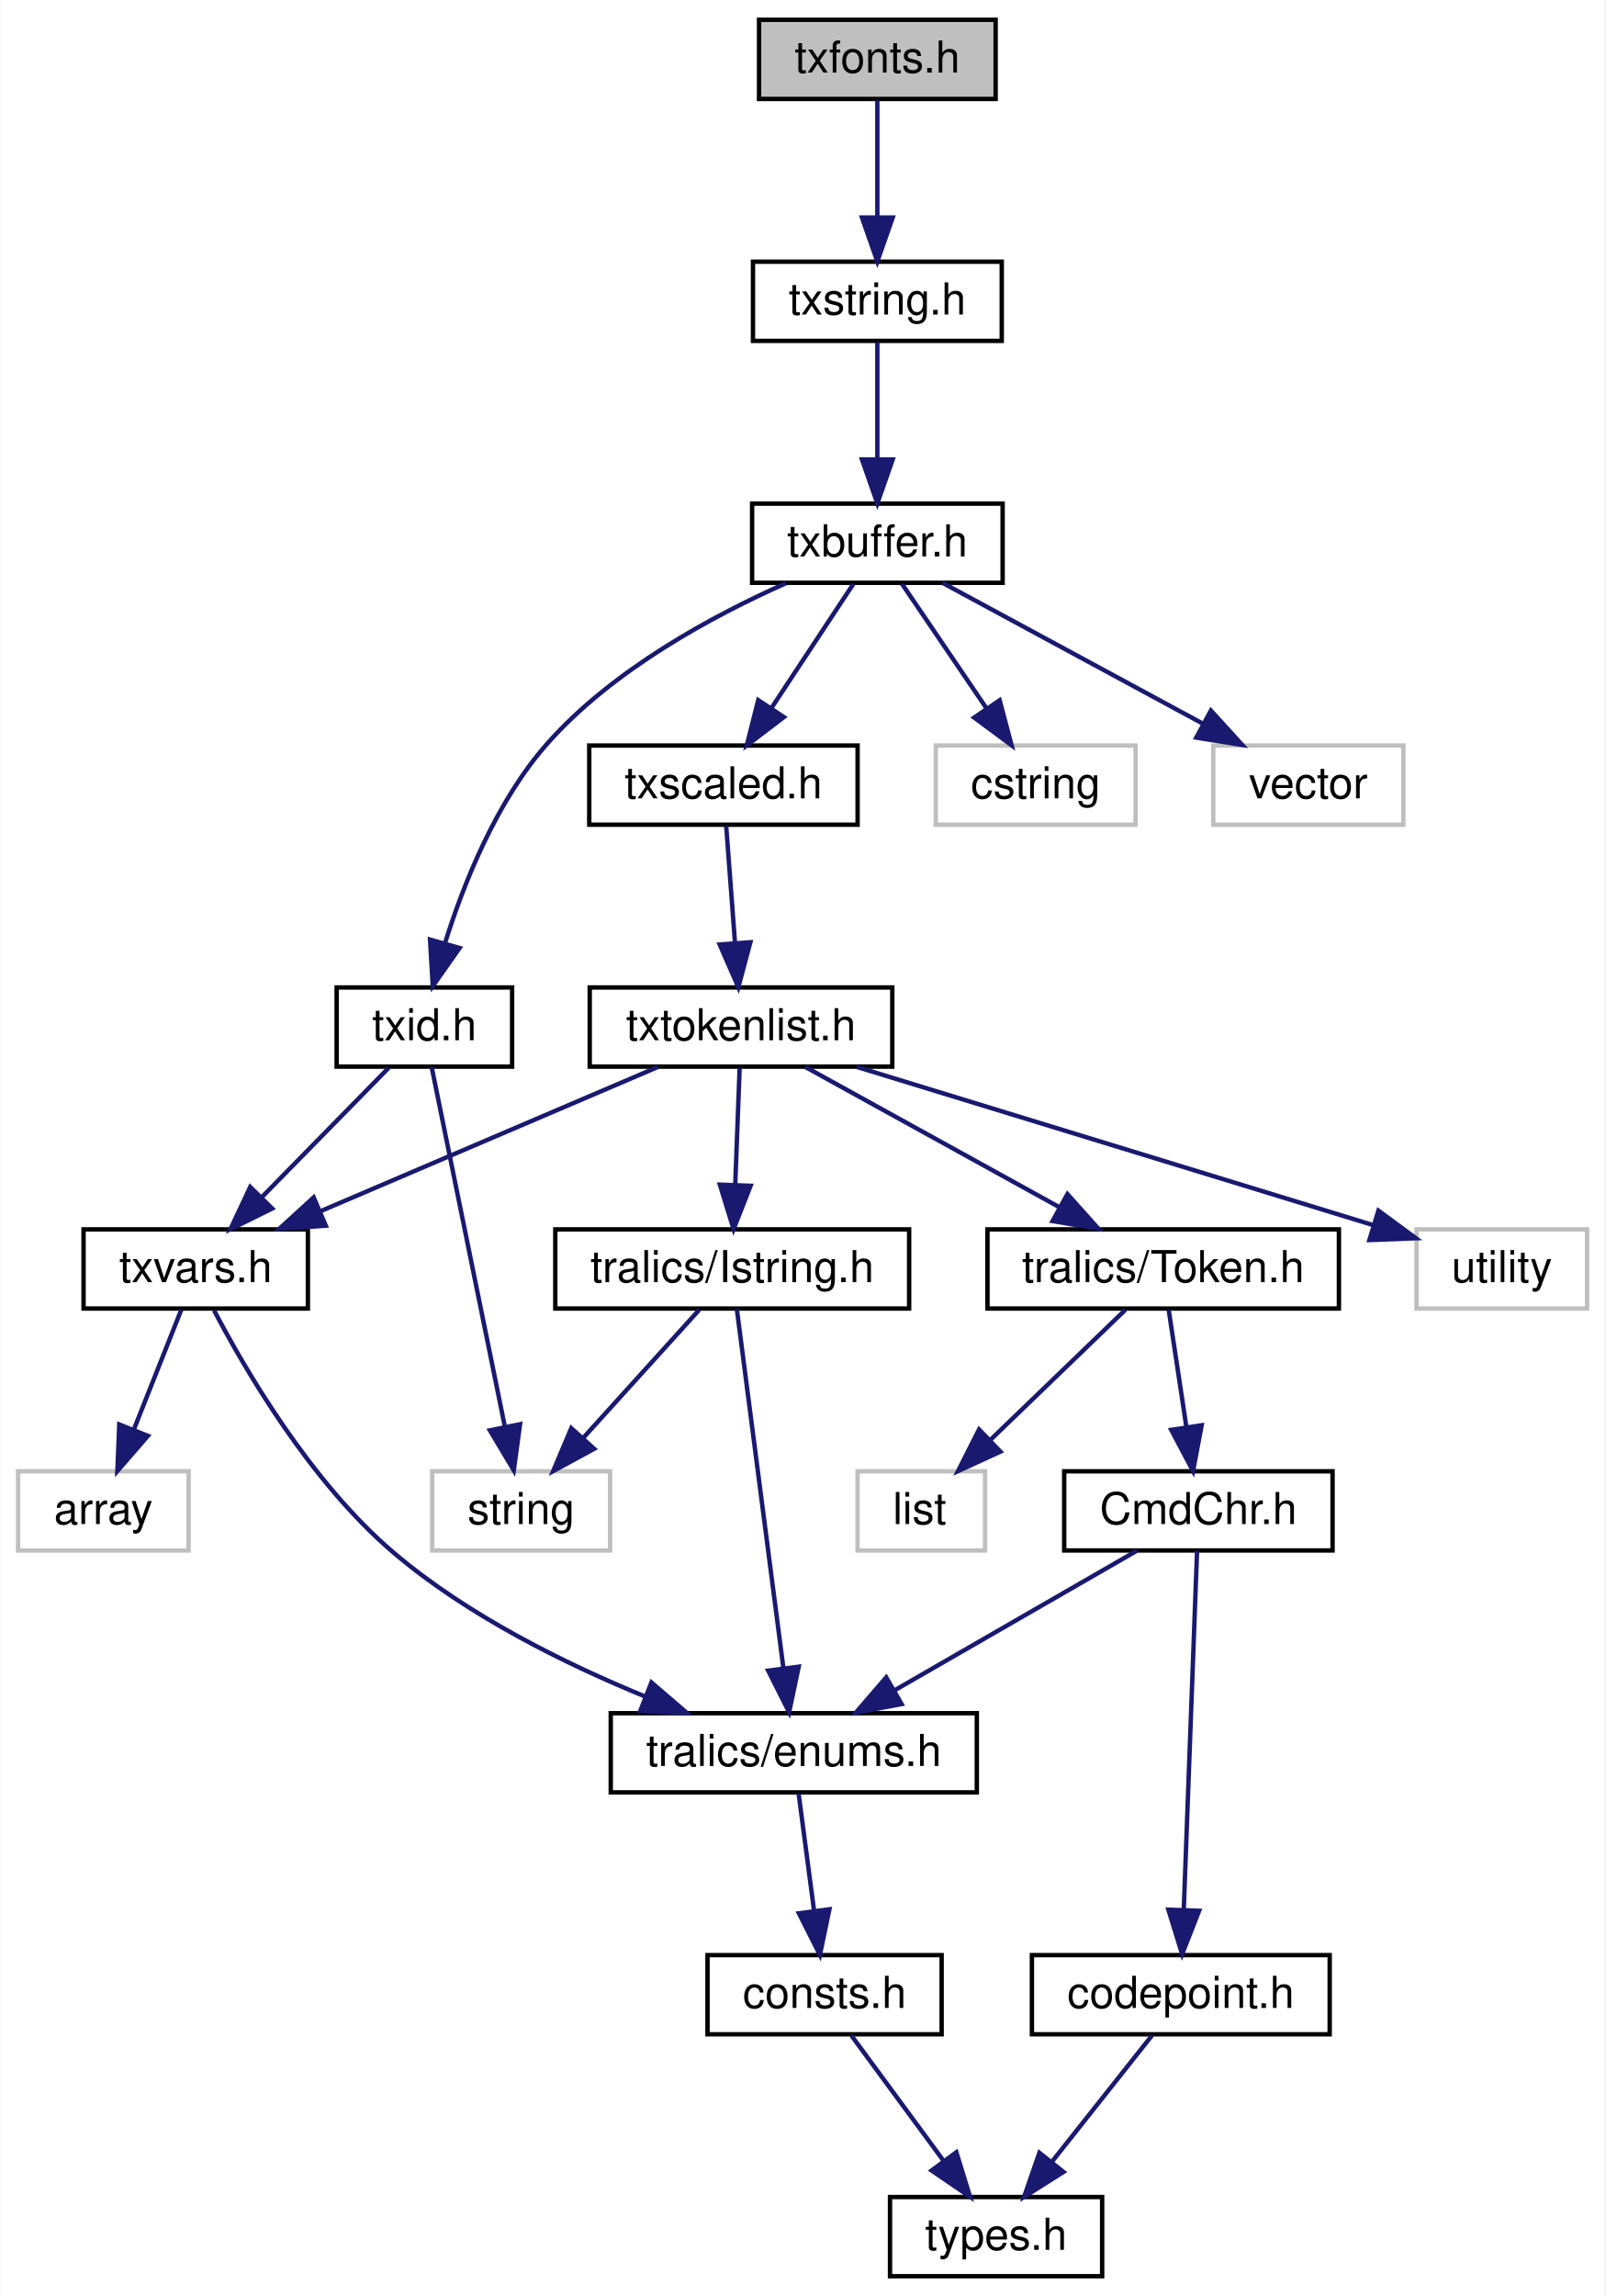
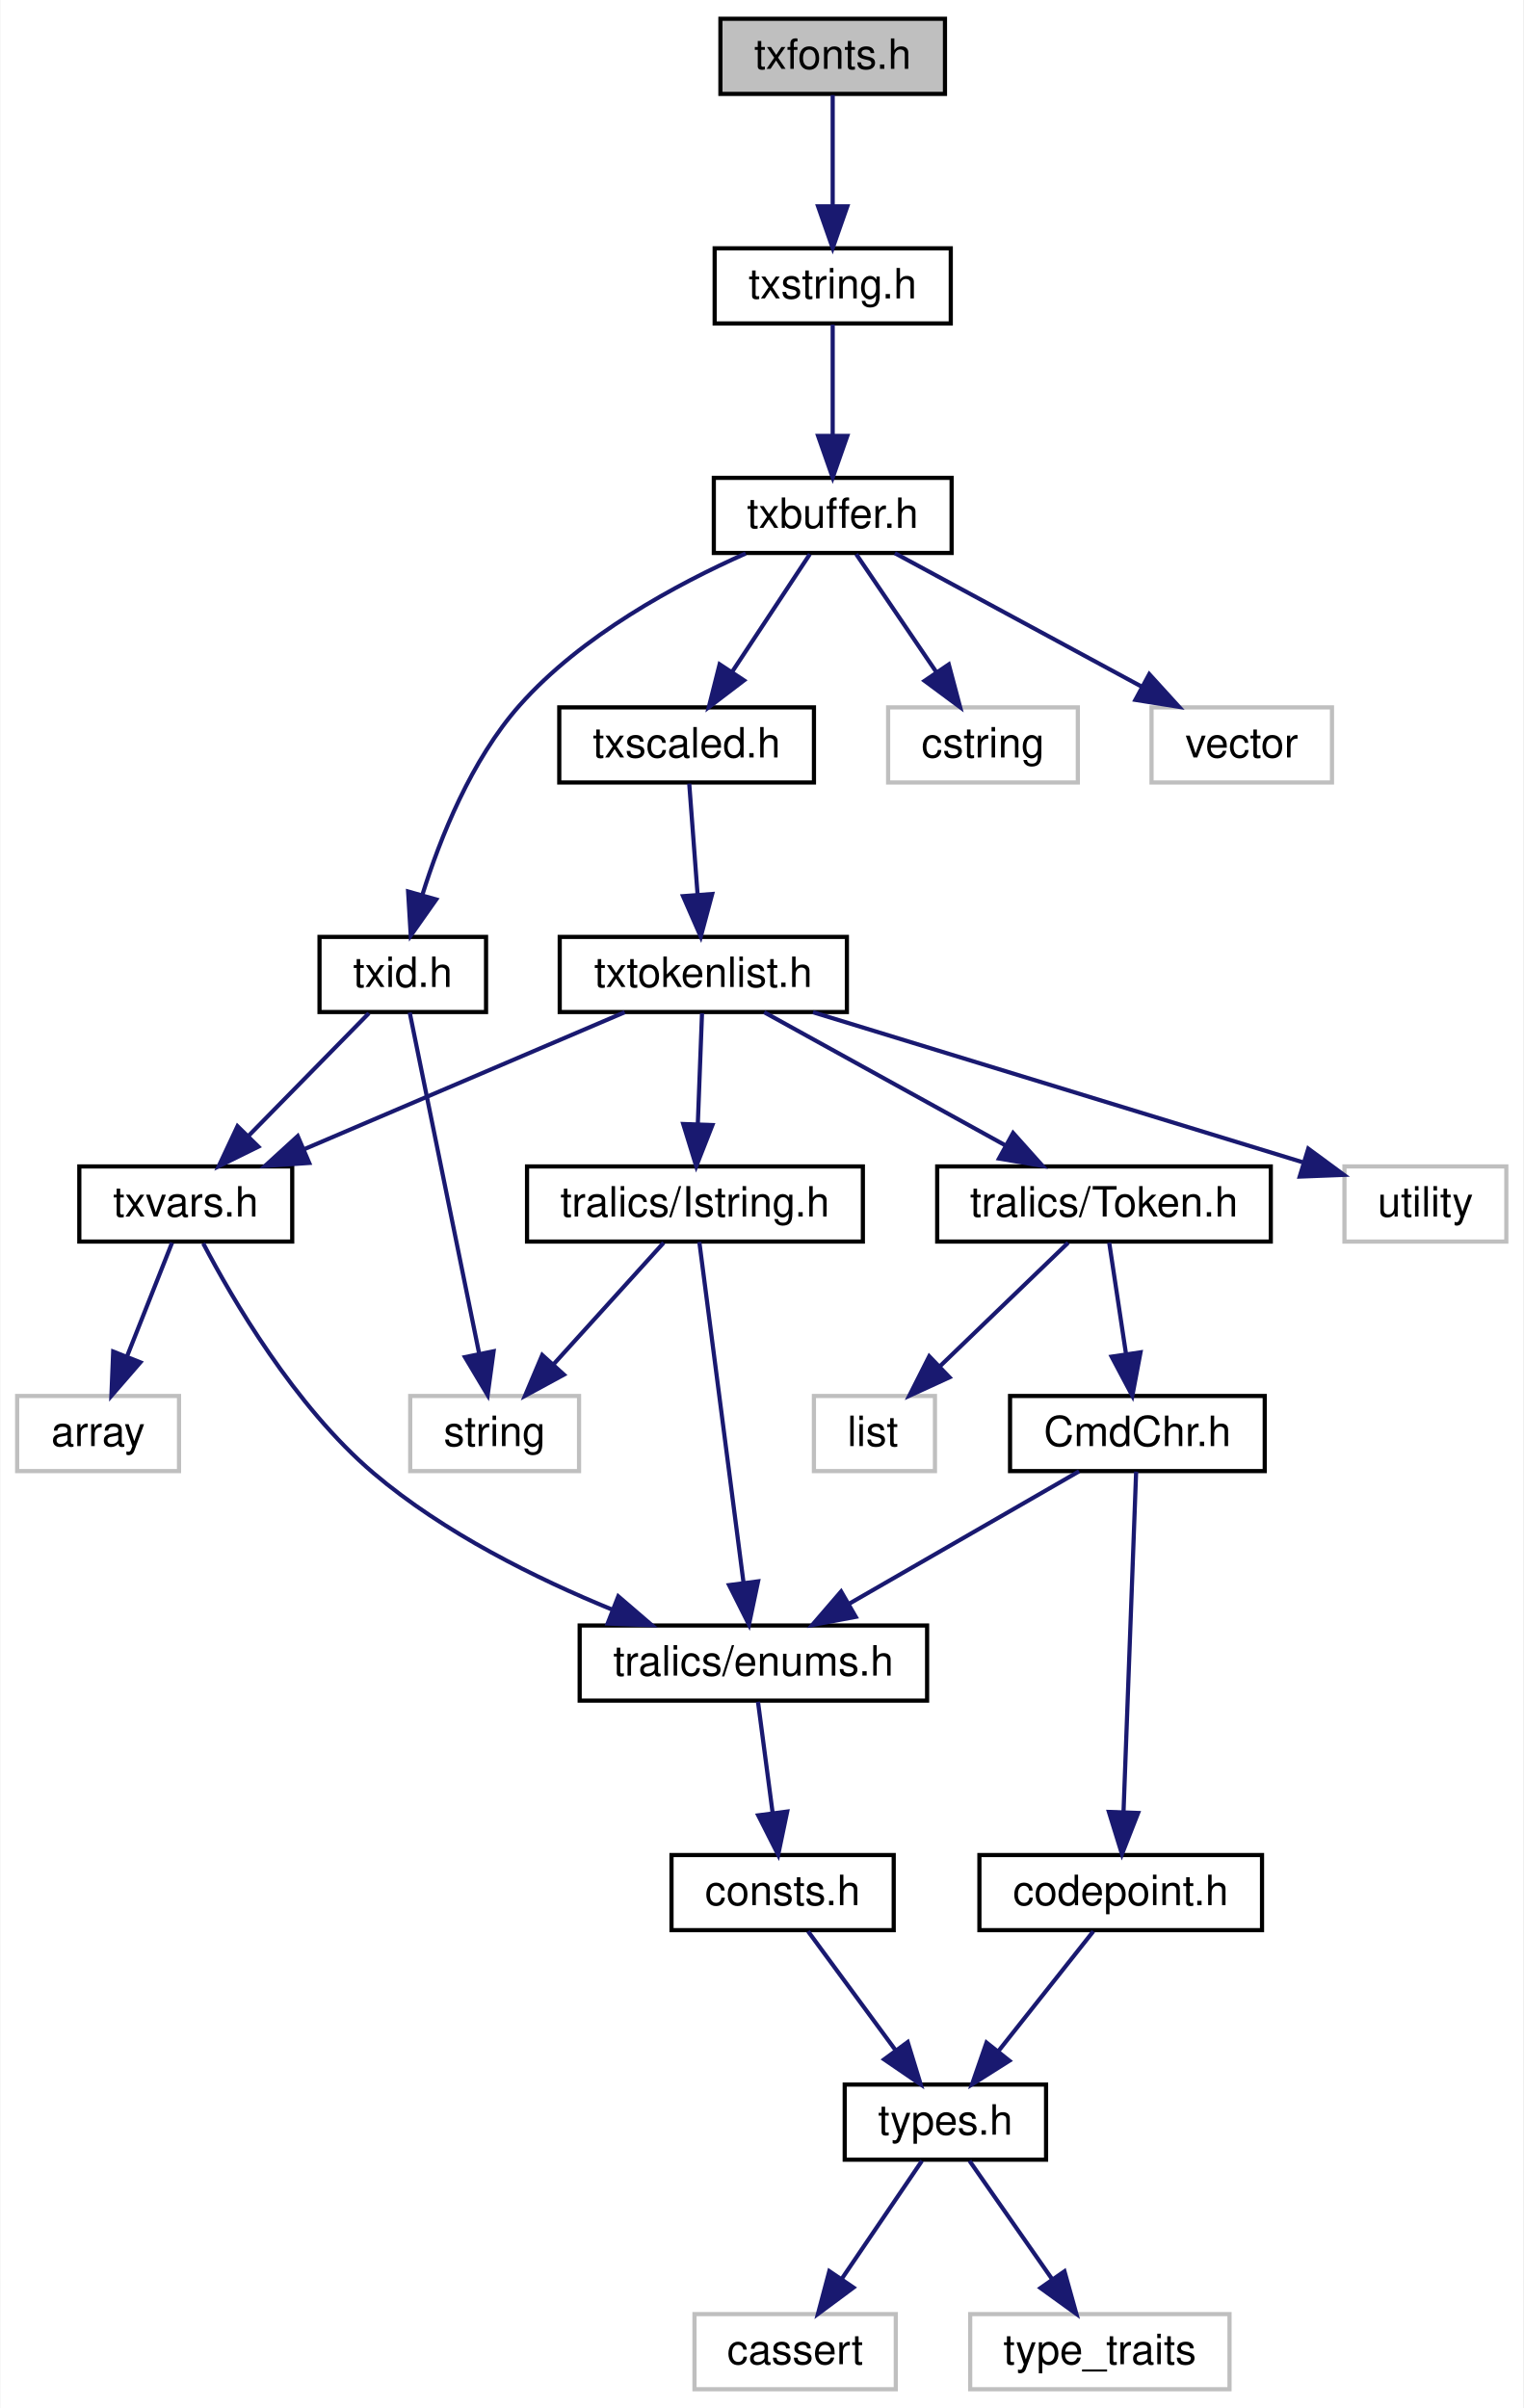
- <svg xmlns="http://www.w3.org/2000/svg" xmlns:xlink="http://www.w3.org/1999/xlink" width="365pt" height="522pt" viewBox="0.00 0.00 364.78 522.00">
-   <g id="graph0" class="graph" transform="scale(1 1) rotate(0) translate(4 518)">
-     <polygon fill="white" stroke="transparent" points="-4,4 -4,-518 360.78,-518 360.78,4 -4,4" />
+ <svg xmlns="http://www.w3.org/2000/svg" xmlns:xlink="http://www.w3.org/1999/xlink" width="365pt" height="577pt" viewBox="0.00 0.00 364.78 577.00">
+   <g id="graph0" class="graph" transform="scale(1 1) rotate(0) translate(4 573)">
+     <polygon fill="white" stroke="transparent" points="-4,4 -4,-573 360.78,-573 360.78,4 -4,4" />
    <g id="node1" class="node">
      <g id="a_node1">
        <a xlink:title=" ">
-           <polygon fill="#bfbfbf" stroke="black" points="168.49,-495.5 168.49,-513.5 222.29,-513.5 222.29,-495.5 168.49,-495.5" />
-           <text text-anchor="middle" x="195.39" y="-501.5" font-family="Helvetica,sans-Serif" font-size="10.00">txfonts.h</text>
+           <polygon fill="#bfbfbf" stroke="black" points="168.49,-550.5 168.49,-568.5 222.29,-568.5 222.29,-550.5 168.49,-550.5" />
+           <text text-anchor="middle" x="195.39" y="-556.5" font-family="Helvetica,sans-Serif" font-size="10.00">txfonts.h</text>
        </a>
      </g>
    </g>
    <g id="node2" class="node">
      <g id="a_node2">
        <a xlink:href="../../dc/def/txstring_8h.html" target="_top" xlink:title=" ">
-           <polygon fill="white" stroke="black" points="167.11,-440.5 167.11,-458.5 223.68,-458.5 223.68,-440.5 167.11,-440.5" />
-           <text text-anchor="middle" x="195.39" y="-446.5" font-family="Helvetica,sans-Serif" font-size="10.00">txstring.h</text>
+           <polygon fill="white" stroke="black" points="167.11,-495.5 167.11,-513.5 223.68,-513.5 223.68,-495.5 167.11,-495.5" />
+           <text text-anchor="middle" x="195.39" y="-501.5" font-family="Helvetica,sans-Serif" font-size="10.00">txstring.h</text>
        </a>
      </g>
    </g>
    <g id="edge1" class="edge">
-       <path fill="none" stroke="midnightblue" d="M195.39,-495.22C195.39,-488.18 195.39,-477.81 195.39,-468.83" />
-       <polygon fill="midnightblue" stroke="midnightblue" points="198.89,-468.55 195.39,-458.55 191.89,-468.55 198.89,-468.55" />
+       <path fill="none" stroke="midnightblue" d="M195.39,-550.22C195.39,-543.18 195.39,-532.81 195.39,-523.83" />
+       <polygon fill="midnightblue" stroke="midnightblue" points="198.89,-523.55 195.39,-513.55 191.89,-523.55 198.89,-523.55" />
    </g>
    <g id="node3" class="node">
      <g id="a_node3">
        <a xlink:href="../../dd/d74/txbuffer_8h.html" target="_top" xlink:title=" ">
-           <polygon fill="white" stroke="black" points="166.91,-385.5 166.91,-403.5 223.88,-403.5 223.88,-385.5 166.91,-385.5" />
-           <text text-anchor="middle" x="195.39" y="-391.5" font-family="Helvetica,sans-Serif" font-size="10.00">txbuffer.h</text>
+           <polygon fill="white" stroke="black" points="166.91,-440.5 166.91,-458.5 223.88,-458.5 223.88,-440.5 166.91,-440.5" />
+           <text text-anchor="middle" x="195.39" y="-446.5" font-family="Helvetica,sans-Serif" font-size="10.00">txbuffer.h</text>
        </a>
      </g>
    </g>
    <g id="edge2" class="edge">
-       <path fill="none" stroke="midnightblue" d="M195.39,-440.22C195.39,-433.18 195.39,-422.81 195.39,-413.83" />
-       <polygon fill="midnightblue" stroke="midnightblue" points="198.89,-413.55 195.39,-403.55 191.89,-413.55 198.89,-413.55" />
+       <path fill="none" stroke="midnightblue" d="M195.39,-495.22C195.39,-488.18 195.39,-477.81 195.39,-468.83" />
+       <polygon fill="midnightblue" stroke="midnightblue" points="198.89,-468.55 195.39,-458.55 191.89,-468.55 198.89,-468.55" />
    </g>
    <g id="node4" class="node">
      <g id="a_node4">
        <a xlink:href="../../d1/d9e/txid_8h.html" target="_top" xlink:title=" ">
-           <polygon fill="white" stroke="black" points="72.44,-275.5 72.44,-293.5 112.34,-293.5 112.34,-275.5 72.44,-275.5" />
-           <text text-anchor="middle" x="92.39" y="-281.5" font-family="Helvetica,sans-Serif" font-size="10.00">txid.h</text>
+           <polygon fill="white" stroke="black" points="72.44,-330.5 72.44,-348.5 112.34,-348.5 112.34,-330.5 72.44,-330.5" />
+           <text text-anchor="middle" x="92.39" y="-336.5" font-family="Helvetica,sans-Serif" font-size="10.00">txid.h</text>
        </a>
      </g>
    </g>
    <g id="edge3" class="edge">
-       <path fill="none" stroke="midnightblue" d="M174.55,-385.38C158,-378.02 135.26,-365.77 120.39,-349 108.79,-335.91 101.34,-317.24 97.07,-303.54" />
-       <polygon fill="midnightblue" stroke="midnightblue" points="100.4,-302.47 94.3,-293.81 93.67,-304.38 100.4,-302.47" />
-     </g>
-     <g id="node11" class="node">
-       <g id="a_node11">
+       <path fill="none" stroke="midnightblue" d="M174.55,-440.38C158,-433.02 135.26,-420.77 120.39,-404 108.79,-390.91 101.34,-372.24 97.07,-358.54" />
+       <polygon fill="midnightblue" stroke="midnightblue" points="100.4,-357.47 94.3,-348.81 93.67,-359.38 100.4,-357.47" />
+     </g>
+     <g id="node13" class="node">
+       <g id="a_node13">
        <a xlink:href="../../d9/d18/txscaled_8h.html" target="_top" xlink:title=" ">
-           <polygon fill="white" stroke="black" points="129.88,-330.5 129.88,-348.5 190.9,-348.5 190.9,-330.5 129.88,-330.5" />
-           <text text-anchor="middle" x="160.39" y="-336.5" font-family="Helvetica,sans-Serif" font-size="10.00">txscaled.h</text>
-         </a>
-       </g>
-     </g>
-     <g id="edge10" class="edge">
-       <path fill="none" stroke="midnightblue" d="M189.92,-385.22C184.96,-377.71 177.5,-366.41 171.32,-357.05" />
-       <polygon fill="midnightblue" stroke="midnightblue" points="174.14,-354.97 165.71,-348.55 168.3,-358.82 174.14,-354.97" />
-     </g>
-     <g id="node19" class="node">
-       <g id="a_node19">
-         <a xlink:title=" ">
-           <polygon fill="white" stroke="#bfbfbf" points="208.67,-330.5 208.67,-348.5 254.12,-348.5 254.12,-330.5 208.67,-330.5" />
-           <text text-anchor="middle" x="231.39" y="-336.5" font-family="Helvetica,sans-Serif" font-size="10.00">cstring</text>
-         </a>
-       </g>
-     </g>
-     <g id="edge23" class="edge">
-       <path fill="none" stroke="midnightblue" d="M201.02,-385.22C206.12,-377.71 213.79,-366.41 220.15,-357.05" />
-       <polygon fill="midnightblue" stroke="midnightblue" points="223.2,-358.79 225.92,-348.55 217.41,-354.86 223.2,-358.79" />
-     </g>
-     <g id="node20" class="node">
-       <g id="a_node20">
-         <a xlink:title=" ">
-           <polygon fill="white" stroke="#bfbfbf" points="271.78,-330.5 271.78,-348.5 315.01,-348.5 315.01,-330.5 271.78,-330.5" />
-           <text text-anchor="middle" x="293.39" y="-336.5" font-family="Helvetica,sans-Serif" font-size="10.00">vector</text>
-         </a>
-       </g>
-     </g>
-     <g id="edge24" class="edge">
-       <path fill="none" stroke="midnightblue" d="M210.28,-385.45C225.96,-376.97 250.91,-363.48 269.38,-353.49" />
-       <polygon fill="midnightblue" stroke="midnightblue" points="271.24,-356.46 278.37,-348.63 267.91,-350.3 271.24,-356.46" />
+           <polygon fill="white" stroke="black" points="129.88,-385.5 129.88,-403.5 190.9,-403.5 190.9,-385.5 129.88,-385.5" />
+           <text text-anchor="middle" x="160.39" y="-391.5" font-family="Helvetica,sans-Serif" font-size="10.00">txscaled.h</text>
+         </a>
+       </g>
+     </g>
+     <g id="edge12" class="edge">
+       <path fill="none" stroke="midnightblue" d="M189.92,-440.22C184.96,-432.71 177.5,-421.41 171.32,-412.05" />
+       <polygon fill="midnightblue" stroke="midnightblue" points="174.14,-409.97 165.71,-403.55 168.3,-413.82 174.14,-409.97" />
+     </g>
+     <g id="node21" class="node">
+       <g id="a_node21">
+         <a xlink:title=" ">
+           <polygon fill="white" stroke="#bfbfbf" points="208.67,-385.5 208.67,-403.5 254.12,-403.5 254.12,-385.5 208.67,-385.5" />
+           <text text-anchor="middle" x="231.39" y="-391.5" font-family="Helvetica,sans-Serif" font-size="10.00">cstring</text>
+         </a>
+       </g>
+     </g>
+     <g id="edge25" class="edge">
+       <path fill="none" stroke="midnightblue" d="M201.02,-440.22C206.12,-432.71 213.79,-421.41 220.15,-412.05" />
+       <polygon fill="midnightblue" stroke="midnightblue" points="223.2,-413.79 225.92,-403.55 217.41,-409.86 223.2,-413.79" />
+     </g>
+     <g id="node22" class="node">
+       <g id="a_node22">
+         <a xlink:title=" ">
+           <polygon fill="white" stroke="#bfbfbf" points="271.78,-385.5 271.78,-403.5 315.01,-403.5 315.01,-385.5 271.78,-385.5" />
+           <text text-anchor="middle" x="293.39" y="-391.5" font-family="Helvetica,sans-Serif" font-size="10.00">vector</text>
+         </a>
+       </g>
+     </g>
+     <g id="edge26" class="edge">
+       <path fill="none" stroke="midnightblue" d="M210.28,-440.45C225.96,-431.97 250.91,-418.48 269.38,-408.49" />
+       <polygon fill="midnightblue" stroke="midnightblue" points="271.24,-411.46 278.37,-403.63 267.91,-405.3 271.24,-411.46" />
    </g>
    <g id="node5" class="node">
      <g id="a_node5">
        <a xlink:href="../../dc/de8/txvars_8h.html" target="_top" xlink:title=" ">
-           <polygon fill="white" stroke="black" points="14.89,-220.5 14.89,-238.5 65.9,-238.5 65.9,-220.5 14.89,-220.5" />
-           <text text-anchor="middle" x="40.39" y="-226.5" font-family="Helvetica,sans-Serif" font-size="10.00">txvars.h</text>
+           <polygon fill="white" stroke="black" points="14.89,-275.5 14.89,-293.5 65.9,-293.5 65.9,-275.5 14.89,-275.5" />
+           <text text-anchor="middle" x="40.39" y="-281.5" font-family="Helvetica,sans-Serif" font-size="10.00">txvars.h</text>
        </a>
      </g>
    </g>
    <g id="edge4" class="edge">
-       <path fill="none" stroke="midnightblue" d="M84.27,-275.22C76.59,-267.39 64.88,-255.46 55.49,-245.89" />
-       <polygon fill="midnightblue" stroke="midnightblue" points="57.79,-243.24 48.29,-238.55 52.79,-248.14 57.79,-243.24" />
-     </g>
-     <g id="node10" class="node">
-       <g id="a_node10">
-         <a xlink:title=" ">
-           <polygon fill="white" stroke="#bfbfbf" points="94.17,-165.5 94.17,-183.5 134.62,-183.5 134.62,-165.5 94.17,-165.5" />
-           <text text-anchor="middle" x="114.39" y="-171.5" font-family="Helvetica,sans-Serif" font-size="10.00">string</text>
-         </a>
-       </g>
-     </g>
-     <g id="edge9" class="edge">
-       <path fill="none" stroke="midnightblue" d="M94.05,-275.38C97.56,-258.1 105.87,-217.33 110.71,-193.56" />
-       <polygon fill="midnightblue" stroke="midnightblue" points="114.15,-194.21 112.72,-183.71 107.29,-192.81 114.15,-194.21" />
+       <path fill="none" stroke="midnightblue" d="M84.27,-330.22C76.59,-322.39 64.88,-310.46 55.49,-300.89" />
+       <polygon fill="midnightblue" stroke="midnightblue" points="57.79,-298.24 48.29,-293.55 52.79,-303.14 57.79,-298.24" />
+     </g>
+     <g id="node12" class="node">
+       <g id="a_node12">
+         <a xlink:title=" ">
+           <polygon fill="white" stroke="#bfbfbf" points="94.17,-220.5 94.17,-238.5 134.62,-238.5 134.62,-220.5 94.17,-220.5" />
+           <text text-anchor="middle" x="114.39" y="-226.5" font-family="Helvetica,sans-Serif" font-size="10.00">string</text>
+         </a>
+       </g>
+     </g>
+     <g id="edge11" class="edge">
+       <path fill="none" stroke="midnightblue" d="M94.05,-330.38C97.56,-313.1 105.87,-272.33 110.71,-248.56" />
+       <polygon fill="midnightblue" stroke="midnightblue" points="114.15,-249.21 112.72,-238.71 107.29,-247.81 114.15,-249.21" />
    </g>
    <g id="node6" class="node">
      <g id="a_node6">
        <a xlink:href="../../d0/d0b/enums_8h.html" target="_top" xlink:title=" ">
-           <polygon fill="white" stroke="black" points="134.77,-110.5 134.77,-128.5 218.01,-128.5 218.01,-110.5 134.77,-110.5" />
-           <text text-anchor="middle" x="176.39" y="-116.5" font-family="Helvetica,sans-Serif" font-size="10.00">tralics/enums.h</text>
+           <polygon fill="white" stroke="black" points="134.77,-165.5 134.77,-183.5 218.01,-183.5 218.01,-165.5 134.77,-165.5" />
+           <text text-anchor="middle" x="176.39" y="-171.5" font-family="Helvetica,sans-Serif" font-size="10.00">tralics/enums.h</text>
        </a>
      </g>
    </g>
    <g id="edge5" class="edge">
-       <path fill="none" stroke="midnightblue" d="M44.57,-220.08C51.49,-206.86 66.45,-181.1 85.39,-165 102.2,-150.71 124.39,-139.74 142.65,-132.27" />
-       <polygon fill="midnightblue" stroke="midnightblue" points="144.02,-135.49 152.06,-128.58 141.47,-128.97 144.02,-135.49" />
-     </g>
-     <g id="node9" class="node">
-       <g id="a_node9">
-         <a xlink:title=" ">
-           <polygon fill="white" stroke="#bfbfbf" points="0,-165.5 0,-183.5 38.78,-183.5 38.78,-165.5 0,-165.5" />
-           <text text-anchor="middle" x="19.39" y="-171.5" font-family="Helvetica,sans-Serif" font-size="10.00">array</text>
-         </a>
-       </g>
-     </g>
-     <g id="edge8" class="edge">
-       <path fill="none" stroke="midnightblue" d="M37.11,-220.22C34.23,-212.94 29.94,-202.11 26.3,-192.93" />
-       <polygon fill="midnightblue" stroke="midnightblue" points="29.52,-191.56 22.58,-183.55 23.01,-194.14 29.52,-191.56" />
+       <path fill="none" stroke="midnightblue" d="M44.57,-275.08C51.49,-261.86 66.45,-236.1 85.39,-220 102.2,-205.71 124.39,-194.74 142.65,-187.27" />
+       <polygon fill="midnightblue" stroke="midnightblue" points="144.02,-190.49 152.06,-183.58 141.47,-183.97 144.02,-190.49" />
+     </g>
+     <g id="node11" class="node">
+       <g id="a_node11">
+         <a xlink:title=" ">
+           <polygon fill="white" stroke="#bfbfbf" points="0,-220.5 0,-238.5 38.78,-238.5 38.78,-220.5 0,-220.5" />
+           <text text-anchor="middle" x="19.39" y="-226.5" font-family="Helvetica,sans-Serif" font-size="10.00">array</text>
+         </a>
+       </g>
+     </g>
+     <g id="edge10" class="edge">
+       <path fill="none" stroke="midnightblue" d="M37.11,-275.22C34.23,-267.94 29.94,-257.11 26.3,-247.93" />
+       <polygon fill="midnightblue" stroke="midnightblue" points="29.52,-246.56 22.58,-238.55 23.01,-249.14 29.52,-246.56" />
    </g>
    <g id="node7" class="node">
      <g id="a_node7">
        <a xlink:href="../../d8/db5/consts_8h.html" target="_top" xlink:title=" ">
-           <polygon fill="white" stroke="black" points="156.77,-55.5 156.77,-73.5 210.01,-73.5 210.01,-55.5 156.77,-55.5" />
-           <text text-anchor="middle" x="183.39" y="-61.5" font-family="Helvetica,sans-Serif" font-size="10.00">consts.h</text>
+           <polygon fill="white" stroke="black" points="156.77,-110.5 156.77,-128.5 210.01,-128.5 210.01,-110.5 156.77,-110.5" />
+           <text text-anchor="middle" x="183.39" y="-116.5" font-family="Helvetica,sans-Serif" font-size="10.00">consts.h</text>
        </a>
      </g>
    </g>
    <g id="edge6" class="edge">
-       <path fill="none" stroke="midnightblue" d="M177.49,-110.22C178.43,-103.1 179.82,-92.58 181.01,-83.53" />
-       <polygon fill="midnightblue" stroke="midnightblue" points="184.49,-83.92 182.33,-73.55 177.55,-83.01 184.49,-83.92" />
+       <path fill="none" stroke="midnightblue" d="M177.49,-165.22C178.43,-158.1 179.82,-147.58 181.01,-138.53" />
+       <polygon fill="midnightblue" stroke="midnightblue" points="184.49,-138.92 182.33,-128.55 177.55,-138.01 184.49,-138.92" />
    </g>
    <g id="node8" class="node">
      <g id="a_node8">
        <a xlink:href="../../d9/d49/types_8h.html" target="_top" xlink:title=" ">
-           <polygon fill="white" stroke="black" points="198.27,-0.5 198.27,-18.5 246.51,-18.5 246.51,-0.5 198.27,-0.5" />
-           <text text-anchor="middle" x="222.39" y="-6.5" font-family="Helvetica,sans-Serif" font-size="10.00">types.h</text>
+           <polygon fill="white" stroke="black" points="198.27,-55.5 198.27,-73.5 246.51,-73.5 246.51,-55.5 198.27,-55.5" />
+           <text text-anchor="middle" x="222.39" y="-61.5" font-family="Helvetica,sans-Serif" font-size="10.00">types.h</text>
        </a>
      </g>
    </g>
    <g id="edge7" class="edge">
-       <path fill="none" stroke="midnightblue" d="M189.49,-55.22C195.07,-47.63 203.5,-36.18 210.43,-26.76" />
-       <polygon fill="midnightblue" stroke="midnightblue" points="213.36,-28.68 216.47,-18.55 207.72,-24.53 213.36,-28.68" />
-     </g>
-     <g id="node12" class="node">
-       <g id="a_node12">
-         <a xlink:href="../../dc/d91/txtokenlist_8h.html" target="_top" xlink:title=" ">
-           <polygon fill="white" stroke="black" points="129.99,-275.5 129.99,-293.5 198.79,-293.5 198.79,-275.5 129.99,-275.5" />
-           <text text-anchor="middle" x="164.39" y="-281.5" font-family="Helvetica,sans-Serif" font-size="10.00">txtokenlist.h</text>
-         </a>
-       </g>
-     </g>
-     <g id="edge11" class="edge">
-       <path fill="none" stroke="midnightblue" d="M161.02,-330.22C161.55,-323.1 162.35,-312.58 163.03,-303.53" />
-       <polygon fill="midnightblue" stroke="midnightblue" points="166.52,-303.78 163.78,-293.55 159.54,-303.26 166.52,-303.78" />
-     </g>
-     <g id="edge21" class="edge">
-       <path fill="none" stroke="midnightblue" d="M145.56,-275.45C125.17,-266.73 92.4,-252.73 68.86,-242.67" />
-       <polygon fill="midnightblue" stroke="midnightblue" points="69.97,-239.34 59.4,-238.63 67.22,-245.77 69.97,-239.34" />
-     </g>
-     <g id="node13" class="node">
-       <g id="a_node13">
-         <a xlink:href="../../d5/daf/_istring_8h.html" target="_top" xlink:title=" ">
-           <polygon fill="white" stroke="black" points="122.16,-220.5 122.16,-238.5 202.62,-238.5 202.62,-220.5 122.16,-220.5" />
-           <text text-anchor="middle" x="162.39" y="-226.5" font-family="Helvetica,sans-Serif" font-size="10.00">tralics/Istring.h</text>
-         </a>
-       </g>
-     </g>
-     <g id="edge12" class="edge">
-       <path fill="none" stroke="midnightblue" d="M164.08,-275.22C163.81,-268.18 163.42,-257.81 163.08,-248.83" />
-       <polygon fill="midnightblue" stroke="midnightblue" points="166.57,-248.41 162.7,-238.55 159.58,-248.67 166.57,-248.41" />
+       <path fill="none" stroke="midnightblue" d="M189.49,-110.22C195.07,-102.63 203.5,-91.18 210.43,-81.76" />
+       <polygon fill="midnightblue" stroke="midnightblue" points="213.36,-83.68 216.47,-73.55 207.72,-79.53 213.36,-83.68" />
+     </g>
+     <g id="node9" class="node">
+       <g id="a_node9">
+         <a xlink:title=" ">
+           <polygon fill="white" stroke="#bfbfbf" points="162.28,-0.5 162.28,-18.5 210.51,-18.5 210.51,-0.5 162.28,-0.5" />
+           <text text-anchor="middle" x="186.39" y="-6.5" font-family="Helvetica,sans-Serif" font-size="10.00">cassert</text>
+         </a>
+       </g>
+     </g>
+     <g id="edge8" class="edge">
+       <path fill="none" stroke="midnightblue" d="M216.77,-55.22C211.66,-47.71 203.99,-36.41 197.63,-27.05" />
+       <polygon fill="midnightblue" stroke="midnightblue" points="200.37,-24.86 191.86,-18.55 194.58,-28.79 200.37,-24.86" />
+     </g>
+     <g id="node10" class="node">
+       <g id="a_node10">
+         <a xlink:title=" ">
+           <polygon fill="white" stroke="#bfbfbf" points="228.33,-0.5 228.33,-18.5 290.46,-18.5 290.46,-0.5 228.33,-0.5" />
+           <text text-anchor="middle" x="259.39" y="-6.5" font-family="Helvetica,sans-Serif" font-size="10.00">type_traits</text>
+         </a>
+       </g>
+     </g>
+     <g id="edge9" class="edge">
+       <path fill="none" stroke="midnightblue" d="M228.17,-55.22C233.47,-47.63 241.47,-36.18 248.04,-26.76" />
+       <polygon fill="midnightblue" stroke="midnightblue" points="250.92,-28.75 253.77,-18.55 245.18,-24.75 250.92,-28.75" />
    </g>
    <g id="node14" class="node">
      <g id="a_node14">
+         <a xlink:href="../../dc/d91/txtokenlist_8h.html" target="_top" xlink:title=" ">
+           <polygon fill="white" stroke="black" points="129.99,-330.5 129.99,-348.5 198.79,-348.5 198.79,-330.5 129.99,-330.5" />
+           <text text-anchor="middle" x="164.39" y="-336.5" font-family="Helvetica,sans-Serif" font-size="10.00">txtokenlist.h</text>
+         </a>
+       </g>
+     </g>
+     <g id="edge13" class="edge">
+       <path fill="none" stroke="midnightblue" d="M161.02,-385.22C161.55,-378.1 162.35,-367.58 163.03,-358.53" />
+       <polygon fill="midnightblue" stroke="midnightblue" points="166.52,-358.78 163.78,-348.55 159.54,-358.26 166.52,-358.78" />
+     </g>
+     <g id="edge23" class="edge">
+       <path fill="none" stroke="midnightblue" d="M145.56,-330.45C125.17,-321.73 92.4,-307.73 68.86,-297.67" />
+       <polygon fill="midnightblue" stroke="midnightblue" points="69.97,-294.34 59.4,-293.63 67.22,-300.77 69.97,-294.34" />
+     </g>
+     <g id="node15" class="node">
+       <g id="a_node15">
+         <a xlink:href="../../d5/daf/_istring_8h.html" target="_top" xlink:title=" ">
+           <polygon fill="white" stroke="black" points="122.16,-275.5 122.16,-293.5 202.62,-293.5 202.62,-275.5 122.16,-275.5" />
+           <text text-anchor="middle" x="162.39" y="-281.5" font-family="Helvetica,sans-Serif" font-size="10.00">tralics/Istring.h</text>
+         </a>
+       </g>
+     </g>
+     <g id="edge14" class="edge">
+       <path fill="none" stroke="midnightblue" d="M164.08,-330.22C163.81,-323.18 163.42,-312.81 163.08,-303.83" />
+       <polygon fill="midnightblue" stroke="midnightblue" points="166.57,-303.41 162.7,-293.55 159.58,-303.67 166.57,-303.41" />
+     </g>
+     <g id="node16" class="node">
+       <g id="a_node16">
        <a xlink:href="../../dd/dcd/_token_8h.html" target="_top" xlink:title=" ">
-           <polygon fill="white" stroke="black" points="220.43,-220.5 220.43,-238.5 300.35,-238.5 300.35,-220.5 220.43,-220.5" />
-           <text text-anchor="middle" x="260.39" y="-226.5" font-family="Helvetica,sans-Serif" font-size="10.00">tralics/Token.h</text>
-         </a>
-       </g>
+           <polygon fill="white" stroke="black" points="220.43,-275.5 220.43,-293.5 300.35,-293.5 300.35,-275.5 220.43,-275.5" />
+           <text text-anchor="middle" x="260.39" y="-281.5" font-family="Helvetica,sans-Serif" font-size="10.00">tralics/Token.h</text>
+         </a>
+       </g>
+     </g>
+     <g id="edge17" class="edge">
+       <path fill="none" stroke="midnightblue" d="M178.97,-330.45C194.34,-321.97 218.77,-308.48 236.87,-298.49" />
+       <polygon fill="midnightblue" stroke="midnightblue" points="238.61,-301.52 245.67,-293.63 235.23,-295.39 238.61,-301.52" />
+     </g>
+     <g id="node20" class="node">
+       <g id="a_node20">
+         <a xlink:title=" ">
+           <polygon fill="white" stroke="#bfbfbf" points="318,-275.5 318,-293.5 356.78,-293.5 356.78,-275.5 318,-275.5" />
+           <text text-anchor="middle" x="337.39" y="-281.5" font-family="Helvetica,sans-Serif" font-size="10.00">utility</text>
+         </a>
+       </g>
+     </g>
+     <g id="edge24" class="edge">
+       <path fill="none" stroke="midnightblue" d="M190.67,-330.45C222.22,-320.78 275.02,-304.61 307.93,-294.53" />
+       <polygon fill="midnightblue" stroke="midnightblue" points="309.33,-297.76 317.86,-291.48 307.28,-291.07 309.33,-297.76" />
    </g>
    <g id="edge15" class="edge">
-       <path fill="none" stroke="midnightblue" d="M178.97,-275.45C194.34,-266.97 218.77,-253.48 236.87,-243.49" />
-       <polygon fill="midnightblue" stroke="midnightblue" points="238.61,-246.52 245.67,-238.63 235.23,-240.39 238.61,-246.52" />
+       <path fill="none" stroke="midnightblue" d="M163.44,-275.38C165.67,-258.18 170.92,-217.7 174.01,-193.89" />
+       <polygon fill="midnightblue" stroke="midnightblue" points="177.51,-194.08 175.33,-183.71 170.57,-193.18 177.51,-194.08" />
+     </g>
+     <g id="edge16" class="edge">
+       <path fill="none" stroke="midnightblue" d="M154.89,-275.22C147.88,-267.47 137.22,-255.7 128.59,-246.18" />
+       <polygon fill="midnightblue" stroke="midnightblue" points="130.99,-243.61 121.68,-238.55 125.8,-248.31 130.99,-243.61" />
+     </g>
+     <g id="node17" class="node">
+       <g id="a_node17">
+         <a xlink:href="../../d2/d68/_cmd_chr_8h.html" target="_top" xlink:title=" ">
+           <polygon fill="white" stroke="black" points="237.88,-220.5 237.88,-238.5 298.9,-238.5 298.9,-220.5 237.88,-220.5" />
+           <text text-anchor="middle" x="268.39" y="-226.5" font-family="Helvetica,sans-Serif" font-size="10.00">CmdChr.h</text>
+         </a>
+       </g>
+     </g>
+     <g id="edge18" class="edge">
+       <path fill="none" stroke="midnightblue" d="M261.64,-275.22C262.72,-268.1 264.3,-257.58 265.67,-248.53" />
+       <polygon fill="midnightblue" stroke="midnightblue" points="269.14,-248.96 267.18,-238.55 262.22,-247.92 269.14,-248.96" />
+     </g>
+     <g id="node19" class="node">
+       <g id="a_node19">
+         <a xlink:title=" ">
+           <polygon fill="white" stroke="#bfbfbf" points="190.89,-220.5 190.89,-238.5 219.89,-238.5 219.89,-220.5 190.89,-220.5" />
+           <text text-anchor="middle" x="205" y="-226.5" font-family="Helvetica,sans-Serif" font-size="10.00">list</text>
+         </a>
+       </g>
+     </g>
+     <g id="edge22" class="edge">
+       <path fill="none" stroke="midnightblue" d="M251.8,-275.22C243.6,-267.32 231.05,-255.22 221.07,-245.61" />
+       <polygon fill="midnightblue" stroke="midnightblue" points="223.37,-242.97 213.74,-238.55 218.52,-248.01 223.37,-242.97" />
+     </g>
+     <g id="edge21" class="edge">
+       <path fill="none" stroke="midnightblue" d="M254.42,-220.45C239.83,-212.05 216.71,-198.72 199.41,-188.76" />
+       <polygon fill="midnightblue" stroke="midnightblue" points="200.91,-185.58 190.5,-183.63 197.41,-191.65 200.91,-185.58" />
    </g>
    <g id="node18" class="node">
      <g id="a_node18">
-         <a xlink:title=" ">
-           <polygon fill="white" stroke="#bfbfbf" points="318,-220.5 318,-238.5 356.78,-238.5 356.78,-220.5 318,-220.5" />
-           <text text-anchor="middle" x="337.39" y="-226.5" font-family="Helvetica,sans-Serif" font-size="10.00">utility</text>
-         </a>
-       </g>
-     </g>
-     <g id="edge22" class="edge">
-       <path fill="none" stroke="midnightblue" d="M190.67,-275.45C222.22,-265.78 275.02,-249.61 307.93,-239.53" />
-       <polygon fill="midnightblue" stroke="midnightblue" points="309.33,-242.76 317.86,-236.48 307.28,-236.07 309.33,-242.76" />
-     </g>
-     <g id="edge13" class="edge">
-       <path fill="none" stroke="midnightblue" d="M163.44,-220.38C165.67,-203.18 170.92,-162.7 174.01,-138.89" />
-       <polygon fill="midnightblue" stroke="midnightblue" points="177.51,-139.08 175.33,-128.71 170.57,-138.18 177.51,-139.08" />
-     </g>
-     <g id="edge14" class="edge">
-       <path fill="none" stroke="midnightblue" d="M154.89,-220.22C147.88,-212.47 137.22,-200.7 128.59,-191.18" />
-       <polygon fill="midnightblue" stroke="midnightblue" points="130.99,-188.61 121.68,-183.55 125.8,-193.31 130.99,-188.61" />
-     </g>
-     <g id="node15" class="node">
-       <g id="a_node15">
-         <a xlink:href="../../d2/d68/_cmd_chr_8h.html" target="_top" xlink:title=" ">
-           <polygon fill="white" stroke="black" points="237.88,-165.5 237.88,-183.5 298.9,-183.5 298.9,-165.5 237.88,-165.5" />
-           <text text-anchor="middle" x="268.39" y="-171.5" font-family="Helvetica,sans-Serif" font-size="10.00">CmdChr.h</text>
-         </a>
-       </g>
-     </g>
-     <g id="edge16" class="edge">
-       <path fill="none" stroke="midnightblue" d="M261.64,-220.22C262.72,-213.1 264.3,-202.58 265.67,-193.53" />
-       <polygon fill="midnightblue" stroke="midnightblue" points="269.14,-193.96 267.18,-183.55 262.22,-192.92 269.14,-193.96" />
-     </g>
-     <g id="node17" class="node">
-       <g id="a_node17">
-         <a xlink:title=" ">
-           <polygon fill="white" stroke="#bfbfbf" points="190.89,-165.5 190.89,-183.5 219.89,-183.5 219.89,-165.5 190.89,-165.5" />
-           <text text-anchor="middle" x="205" y="-171.5" font-family="Helvetica,sans-Serif" font-size="10.00">list</text>
-         </a>
-       </g>
+         <a xlink:href="../../d8/d47/codepoint_8h.html" target="_top" xlink:title=" ">
+           <polygon fill="white" stroke="black" points="230.54,-110.5 230.54,-128.5 298.25,-128.5 298.25,-110.5 230.54,-110.5" />
+           <text text-anchor="middle" x="264.39" y="-116.5" font-family="Helvetica,sans-Serif" font-size="10.00">codepoint.h</text>
+         </a>
+       </g>
+     </g>
+     <g id="edge19" class="edge">
+       <path fill="none" stroke="midnightblue" d="M268.09,-220.38C267.45,-203.18 265.95,-162.7 265.07,-138.89" />
+       <polygon fill="midnightblue" stroke="midnightblue" points="268.56,-138.58 264.7,-128.71 261.57,-138.83 268.56,-138.58" />
    </g>
    <g id="edge20" class="edge">
-       <path fill="none" stroke="midnightblue" d="M251.8,-220.22C243.6,-212.32 231.05,-200.22 221.07,-190.61" />
-       <polygon fill="midnightblue" stroke="midnightblue" points="223.37,-187.97 213.74,-183.55 218.52,-193.01 223.37,-187.97" />
-     </g>
-     <g id="edge19" class="edge">
-       <path fill="none" stroke="midnightblue" d="M254.42,-165.45C239.83,-157.05 216.71,-143.72 199.41,-133.76" />
-       <polygon fill="midnightblue" stroke="midnightblue" points="200.91,-130.58 190.5,-128.63 197.41,-136.65 200.91,-130.58" />
-     </g>
-     <g id="node16" class="node">
-       <g id="a_node16">
-         <a xlink:href="../../d8/d47/codepoint_8h.html" target="_top" xlink:title=" ">
-           <polygon fill="white" stroke="black" points="230.54,-55.5 230.54,-73.5 298.25,-73.5 298.25,-55.5 230.54,-55.5" />
-           <text text-anchor="middle" x="264.39" y="-61.5" font-family="Helvetica,sans-Serif" font-size="10.00">codepoint.h</text>
-         </a>
-       </g>
-     </g>
-     <g id="edge17" class="edge">
-       <path fill="none" stroke="midnightblue" d="M268.09,-165.38C267.45,-148.18 265.95,-107.7 265.07,-83.89" />
-       <polygon fill="midnightblue" stroke="midnightblue" points="268.56,-83.58 264.7,-73.71 261.57,-83.83 268.56,-83.58" />
-     </g>
-     <g id="edge18" class="edge">
-       <path fill="none" stroke="midnightblue" d="M257.83,-55.22C251.75,-47.55 242.55,-35.94 235.05,-26.47" />
-       <polygon fill="midnightblue" stroke="midnightblue" points="237.72,-24.21 228.77,-18.55 232.24,-28.56 237.72,-24.21" />
+       <path fill="none" stroke="midnightblue" d="M257.83,-110.22C251.75,-102.55 242.55,-90.94 235.05,-81.47" />
+       <polygon fill="midnightblue" stroke="midnightblue" points="237.72,-79.21 228.77,-73.55 232.24,-83.56 237.72,-79.21" />
    </g>
  </g>
</svg>
